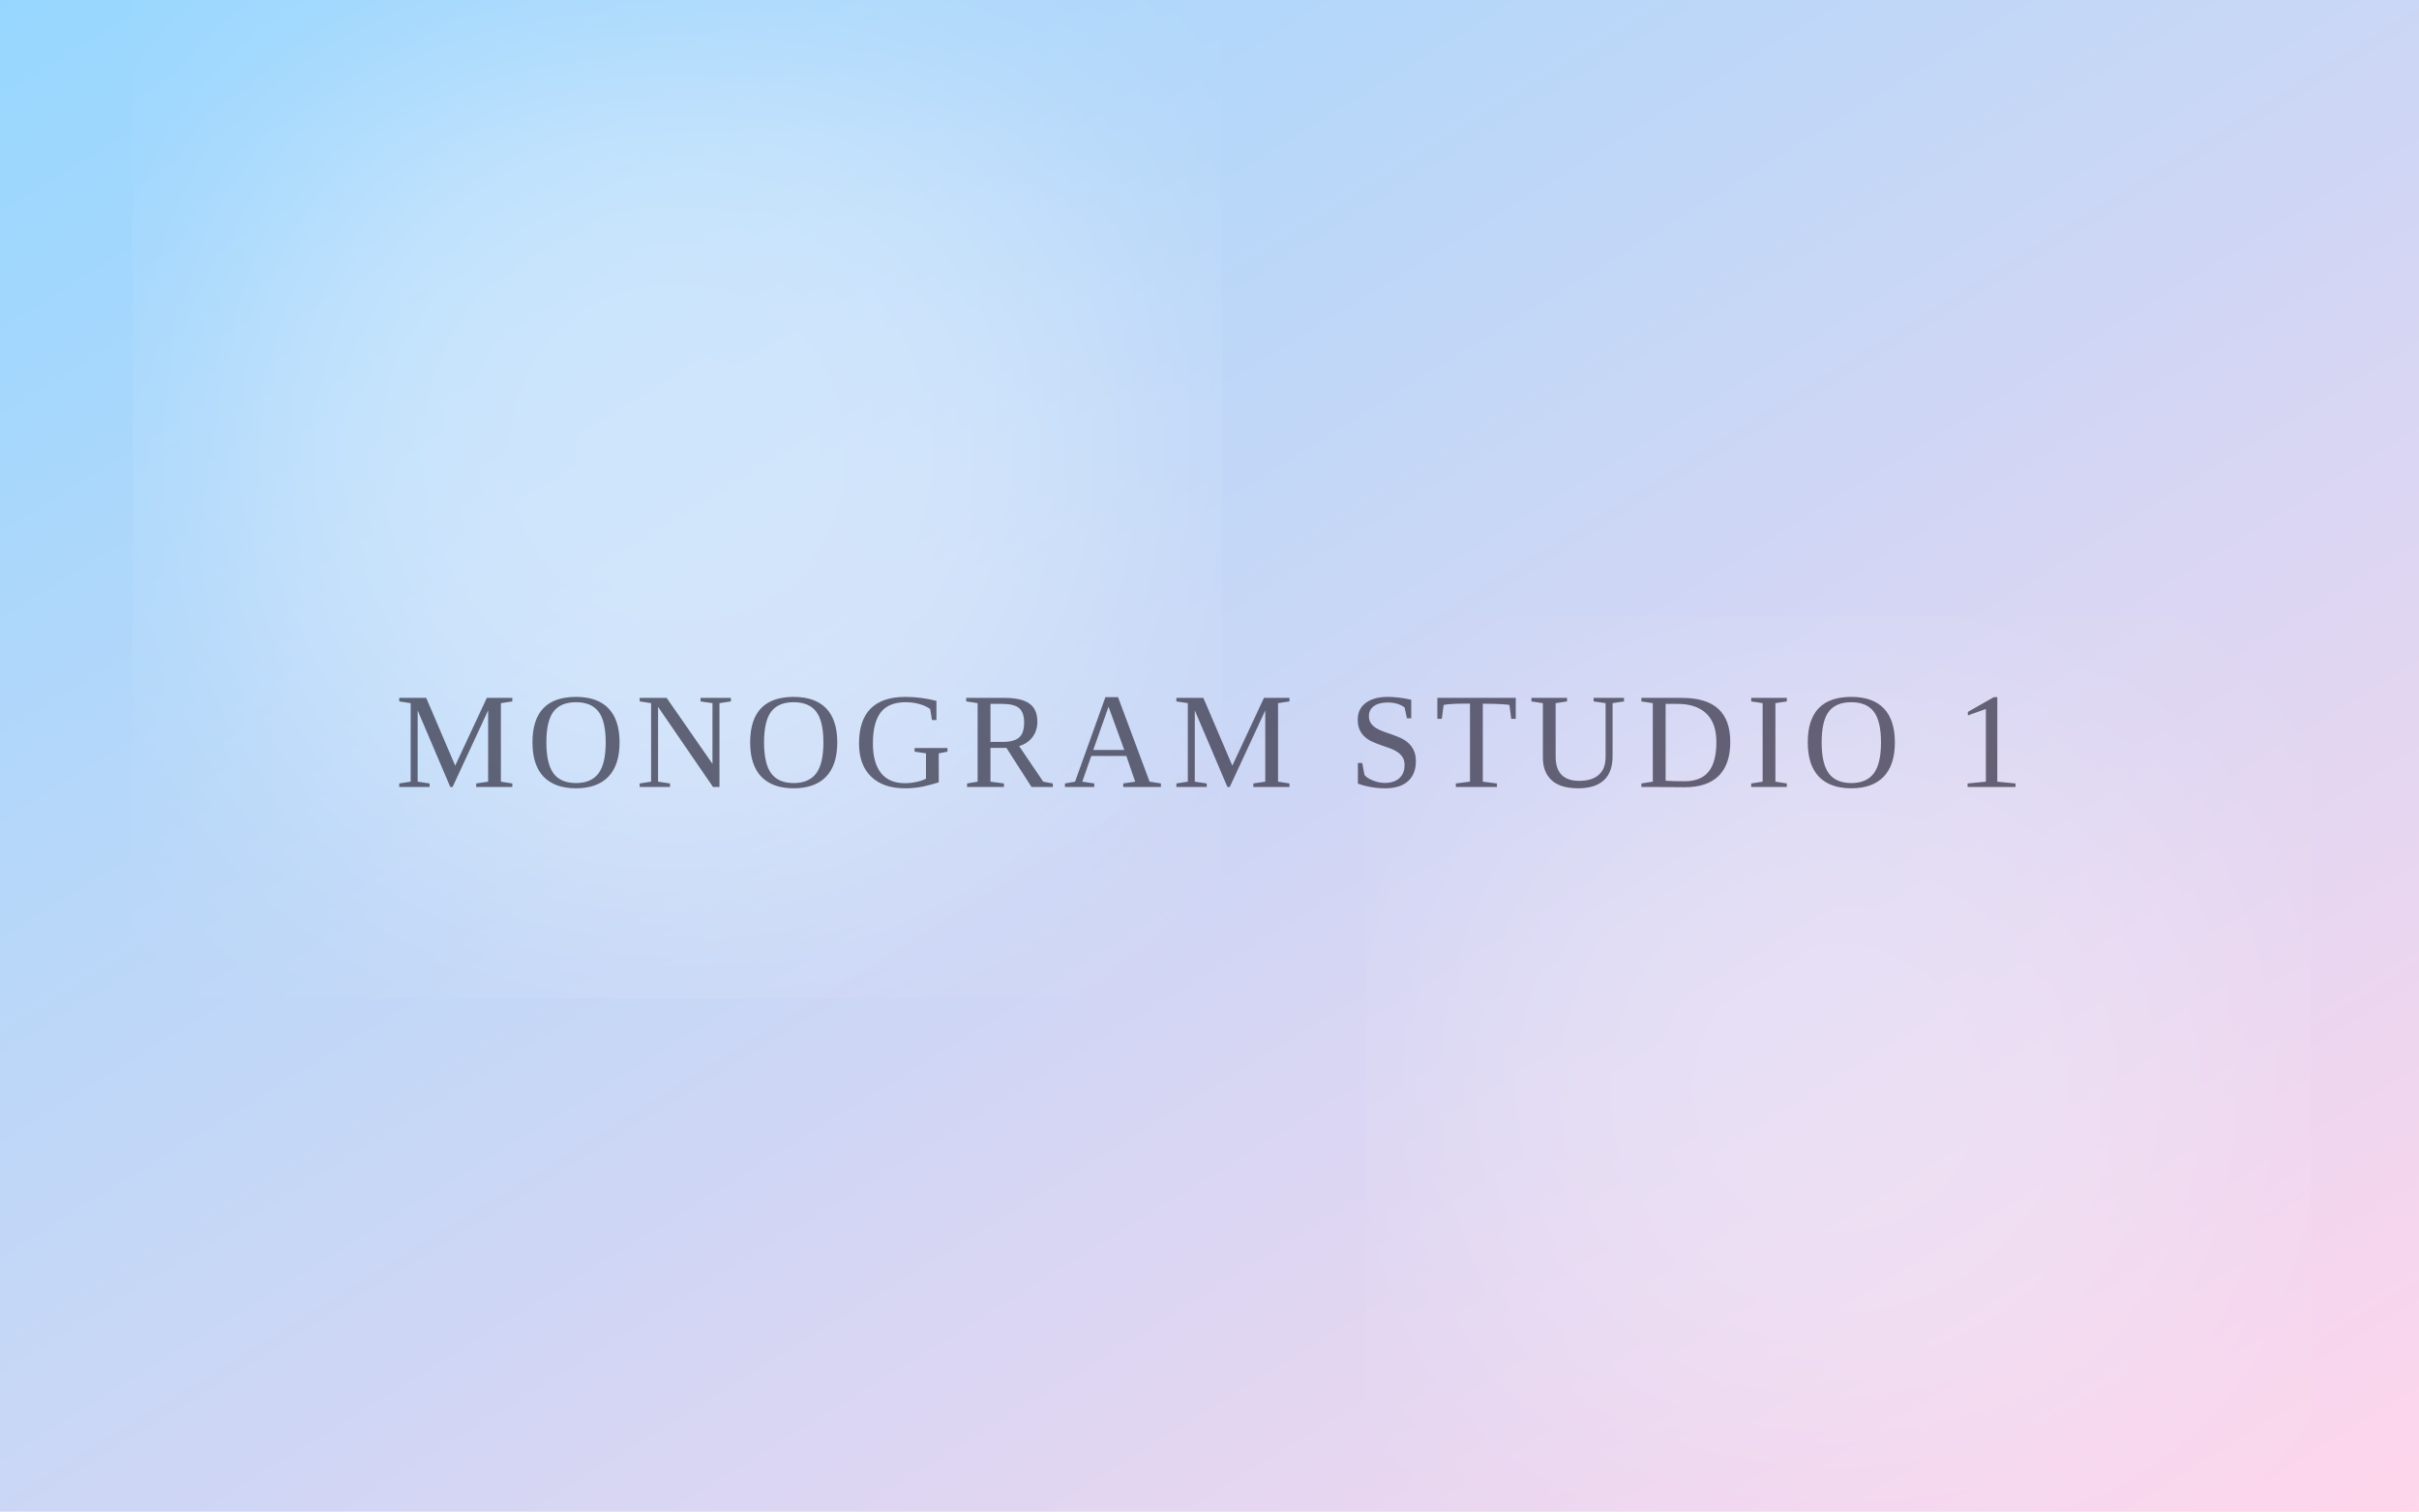
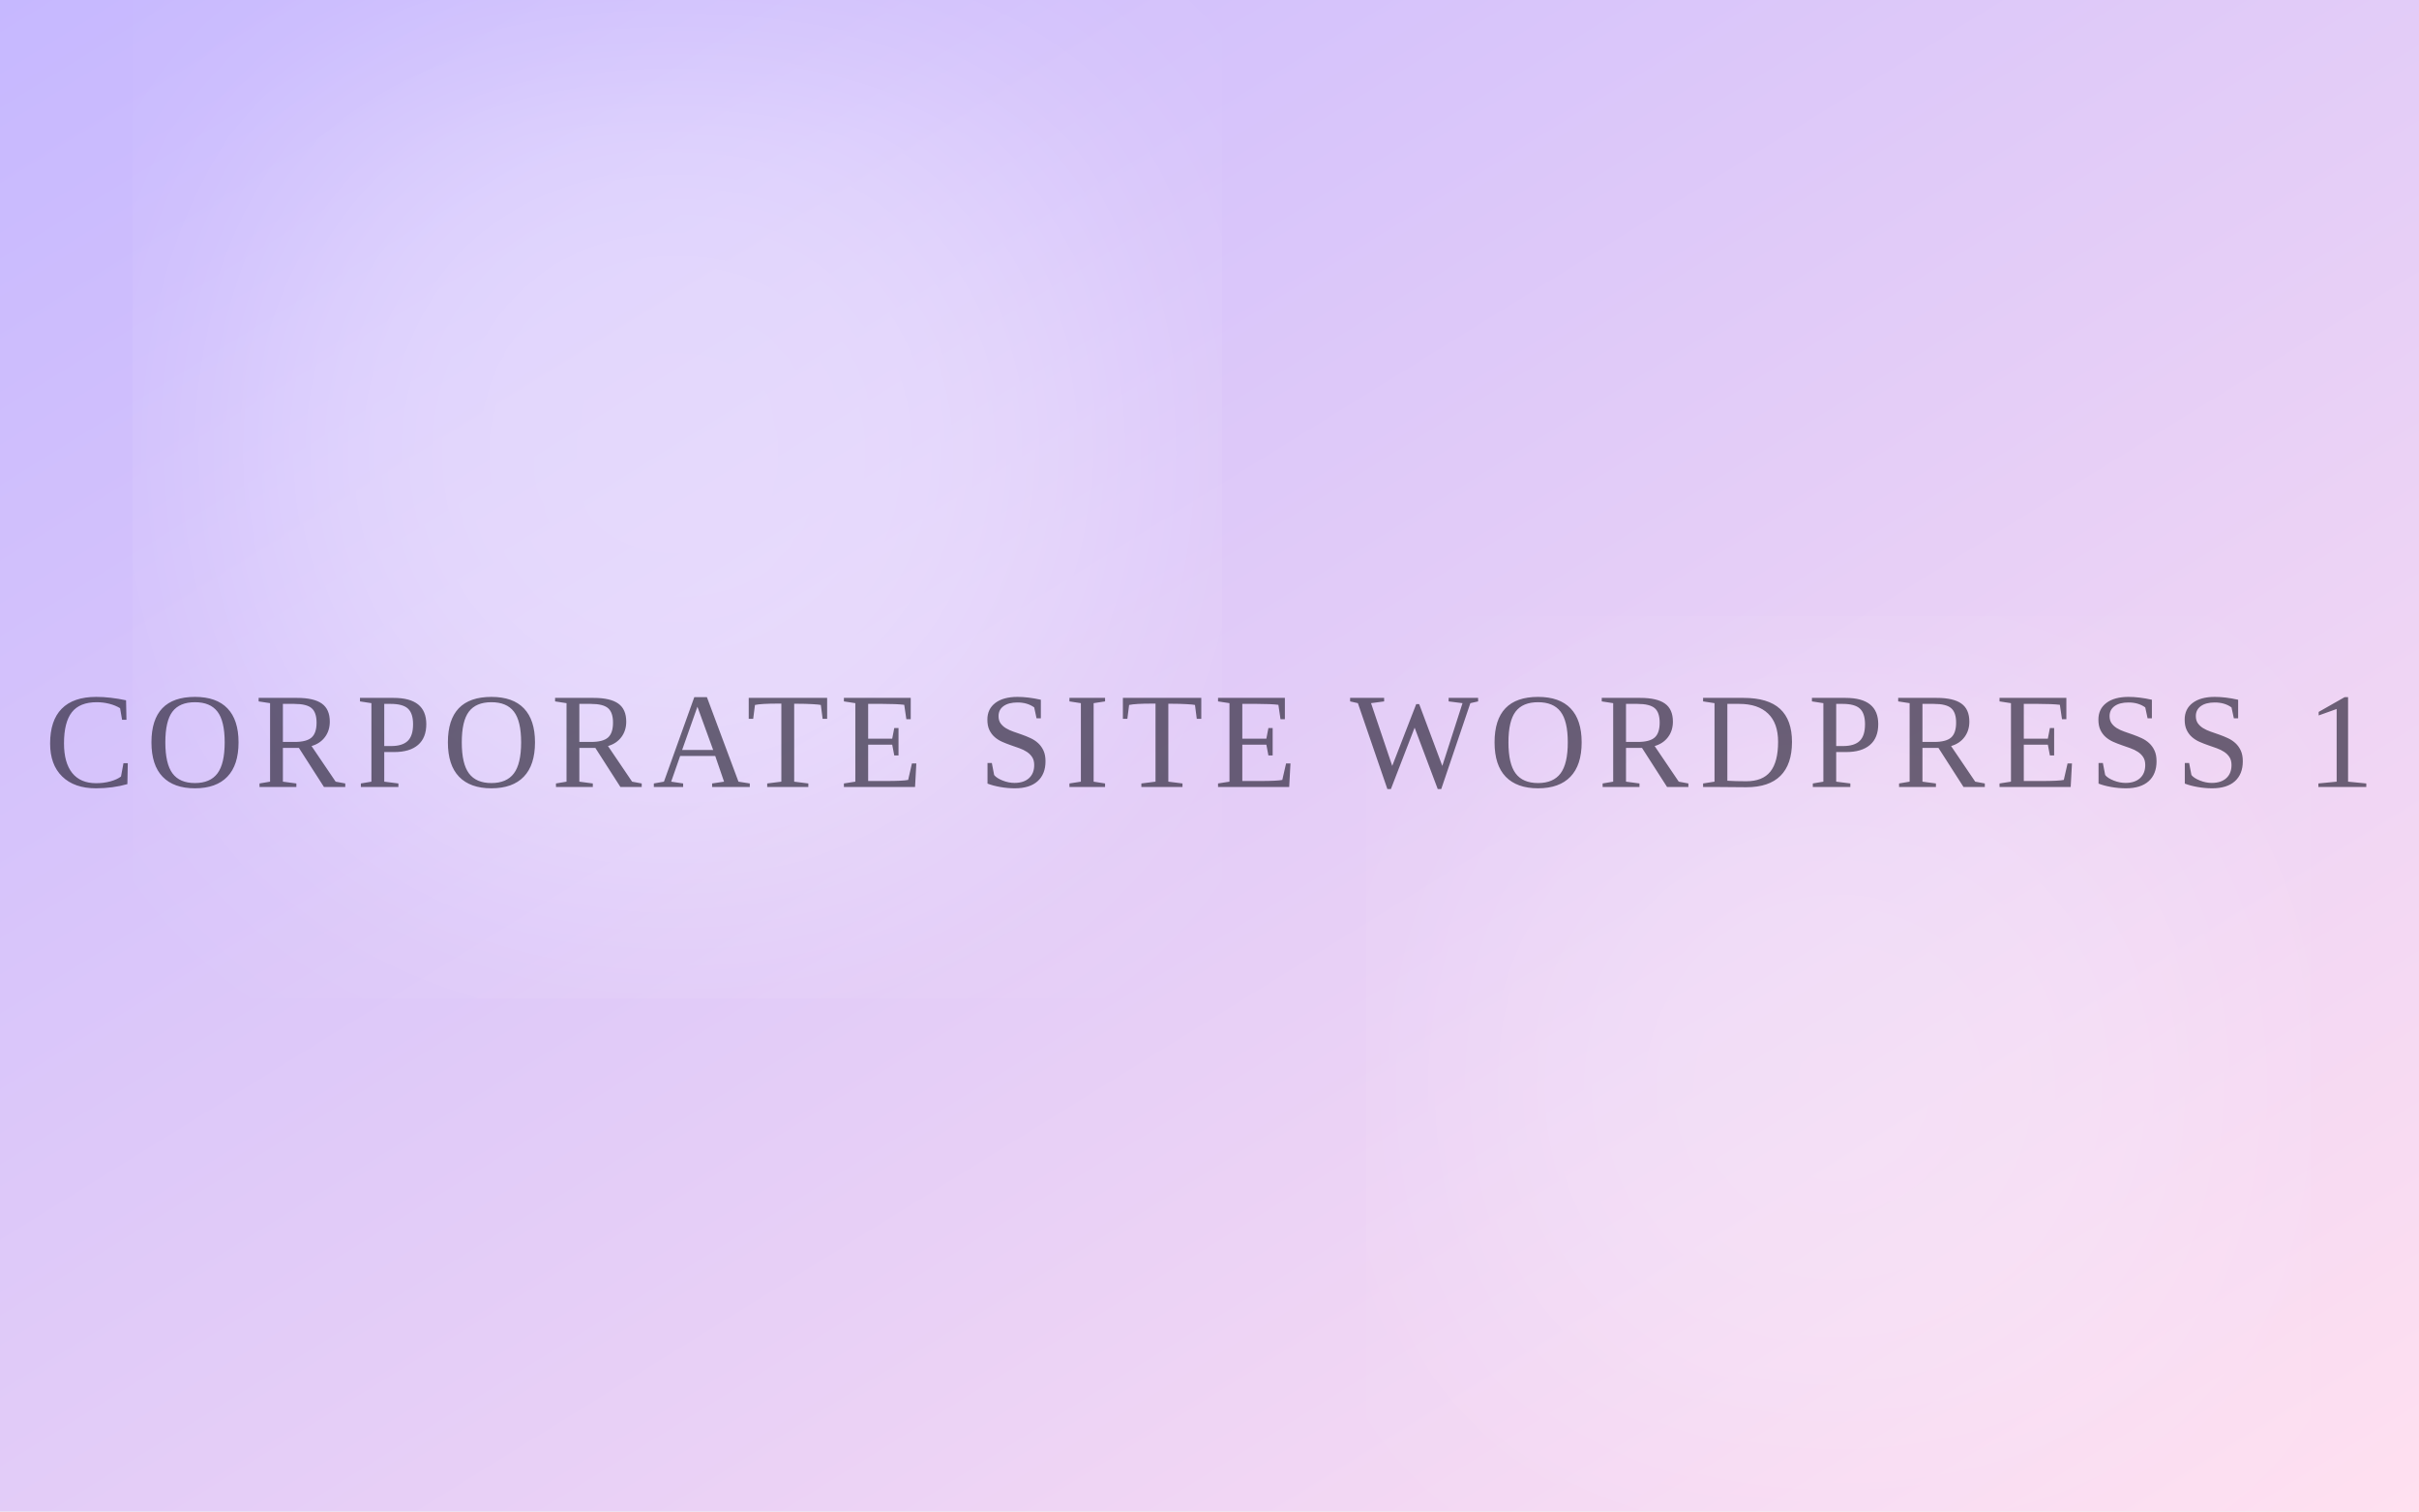
- <svg xmlns="http://www.w3.org/2000/svg" viewBox="0 0 1600 1000" width="1600" height="1000" role="img" aria-label="MONOGRAM STUDIO 1">
+ <svg xmlns="http://www.w3.org/2000/svg" viewBox="0 0 1600 1000" width="1600" height="1000" role="img" aria-label="CORPORATE SITE WORDPRESS 1">
  <defs>
    <linearGradient id="g" x1="0" y1="0" x2="1" y2="1">
-       <stop offset="0%" stop-color="#97d7ff" />
-       <stop offset="100%" stop-color="#ffd6ec" />
+       <stop offset="0%" stop-color="#c6b8ff" />
+       <stop offset="100%" stop-color="#ffe0f0" />
    </linearGradient>
    <filter id="blur">
      <feGaussianBlur stdDeviation="96" />
    </filter>
  </defs>
  <rect width="1600" height="1000" fill="url(#g)" />
  <circle cx="448" cy="300" r="300" fill="#ffffff" opacity="0.35" filter="url(#blur)" />
  <circle cx="1216" cy="720" r="260" fill="#ffffff" opacity="0.22" filter="url(#blur)" />
-   <text x="50%" y="50%" dominant-baseline="middle" text-anchor="middle" font-family="Georgia, 'Times New Roman', serif" font-size="90" fill="#1a1526" opacity="0.62" letter-spacing="7">MONOGRAM STUDIO 1</text>
+   <text x="50%" y="50%" dominant-baseline="middle" text-anchor="middle" font-family="Georgia, 'Times New Roman', serif" font-size="90" fill="#1a1526" opacity="0.62" letter-spacing="7">CORPORATE SITE WORDPRESS 1</text>
</svg>
